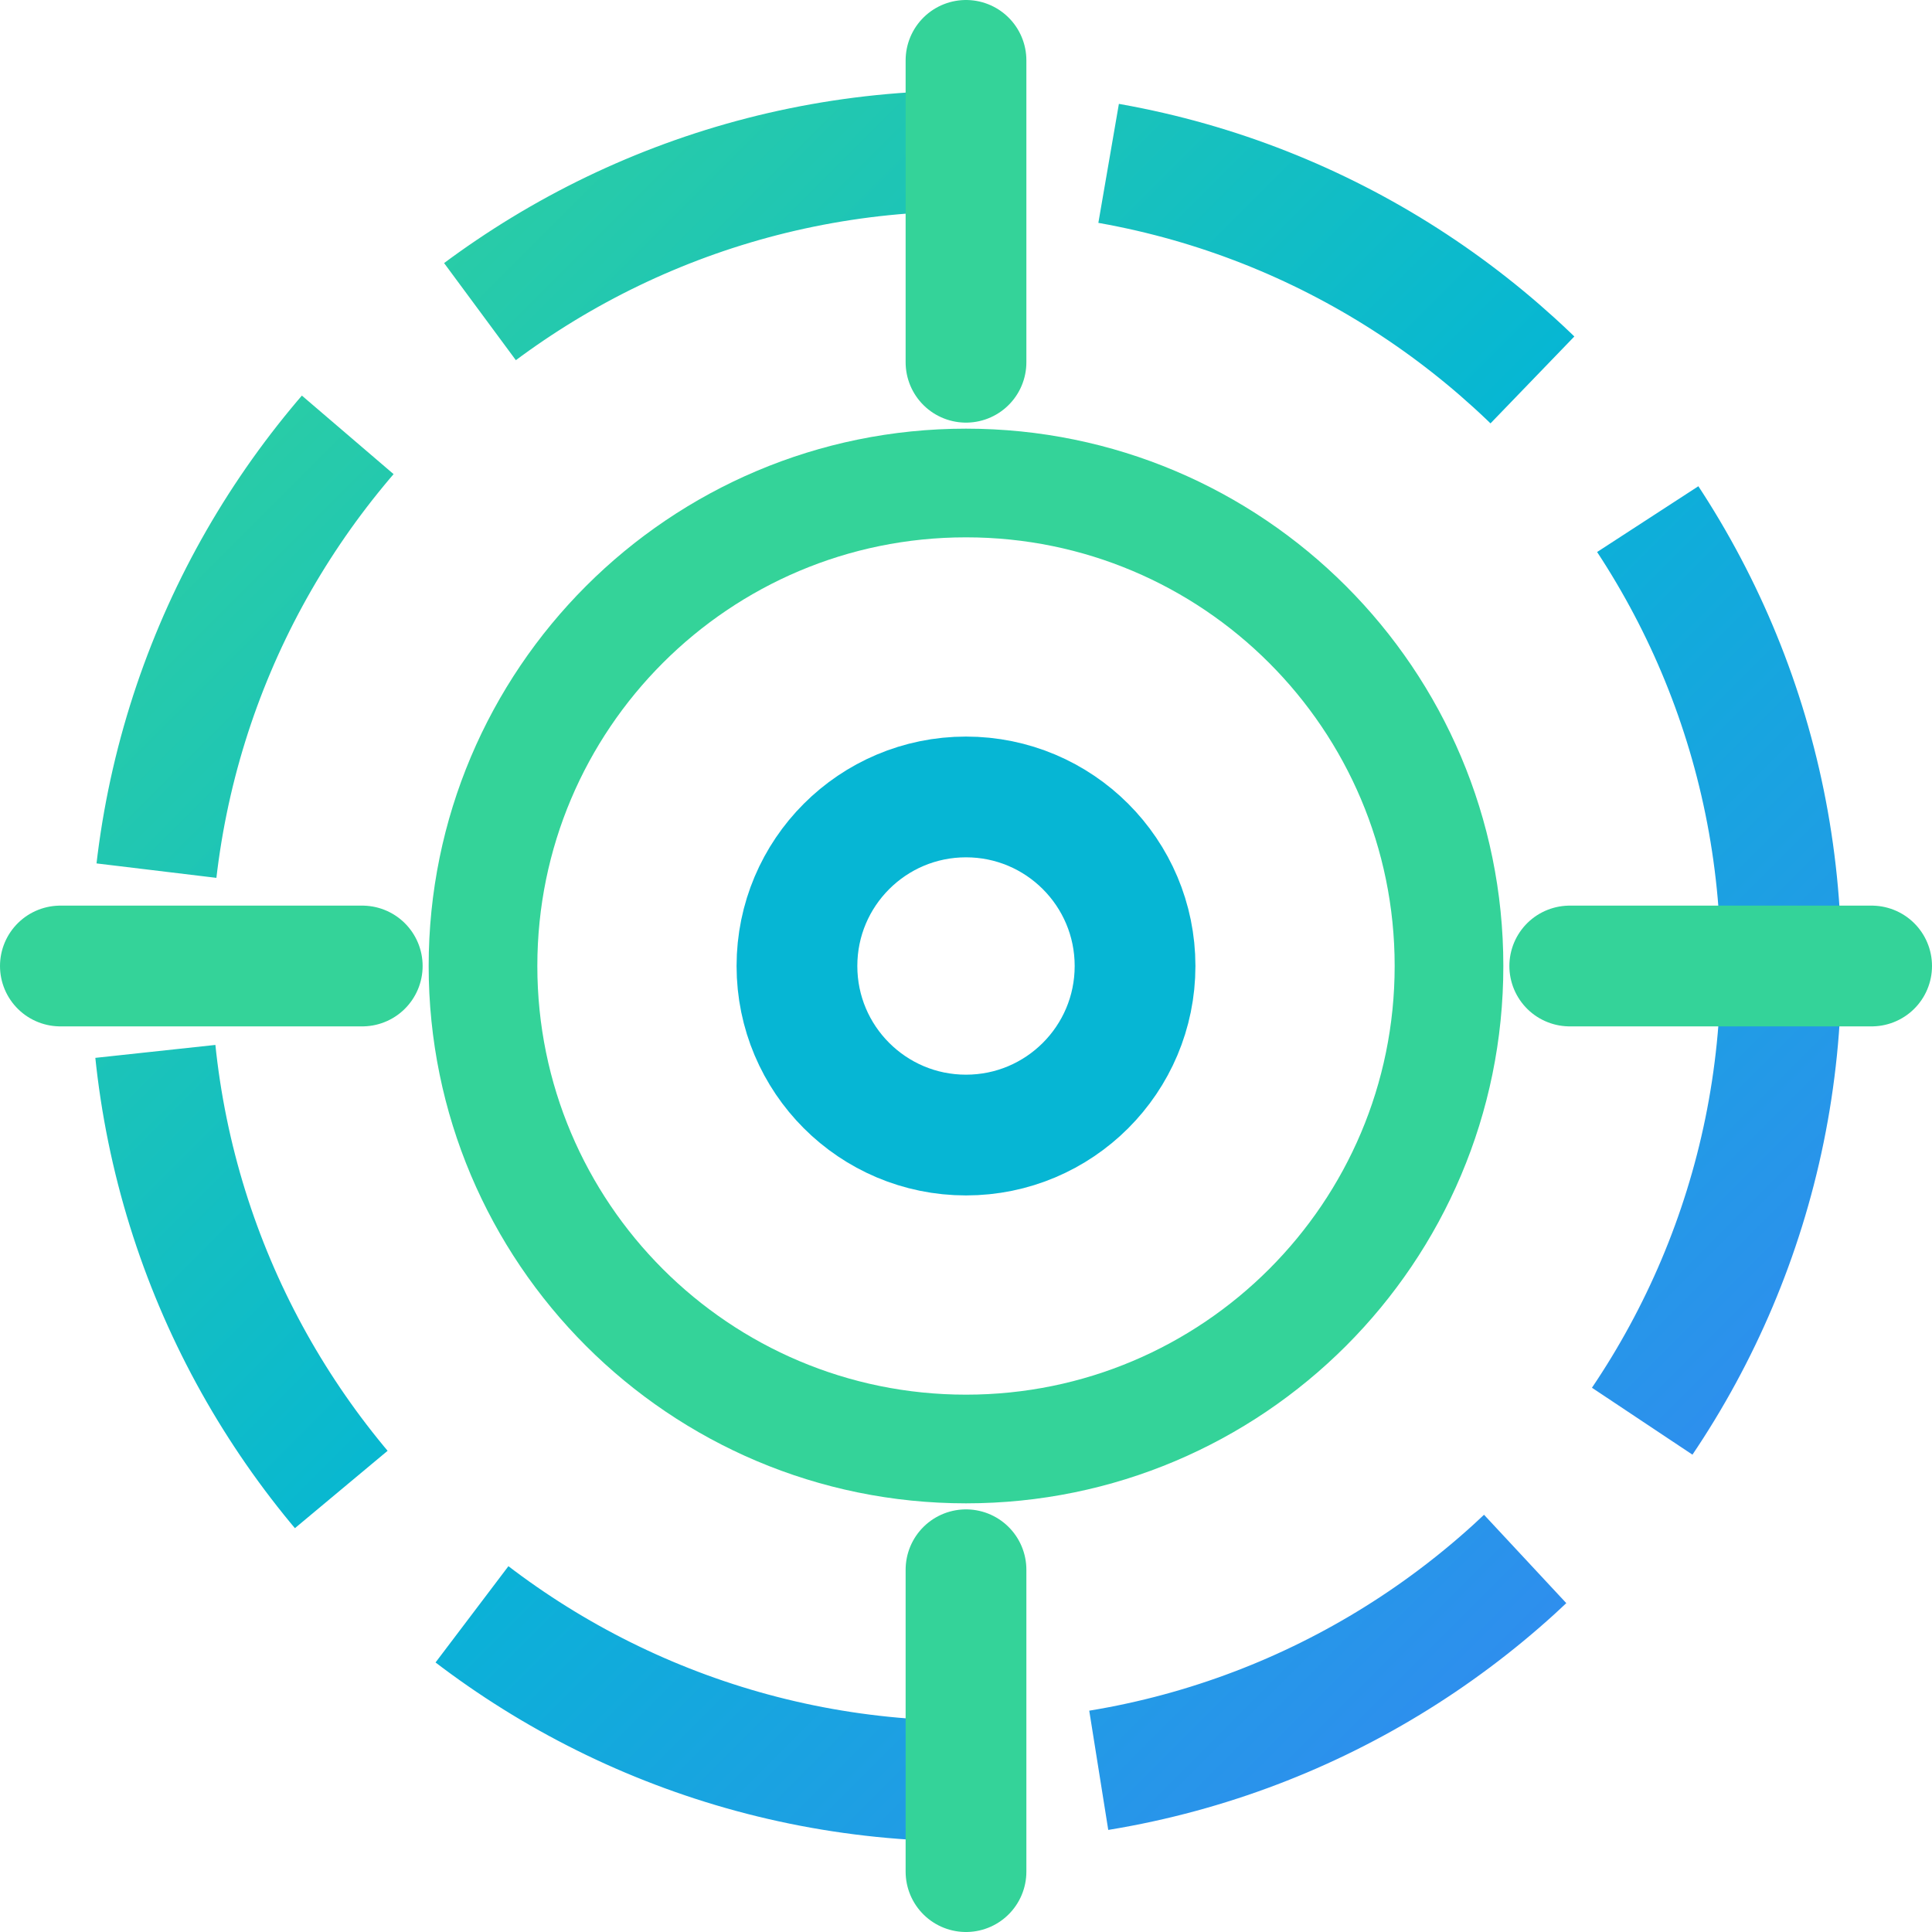
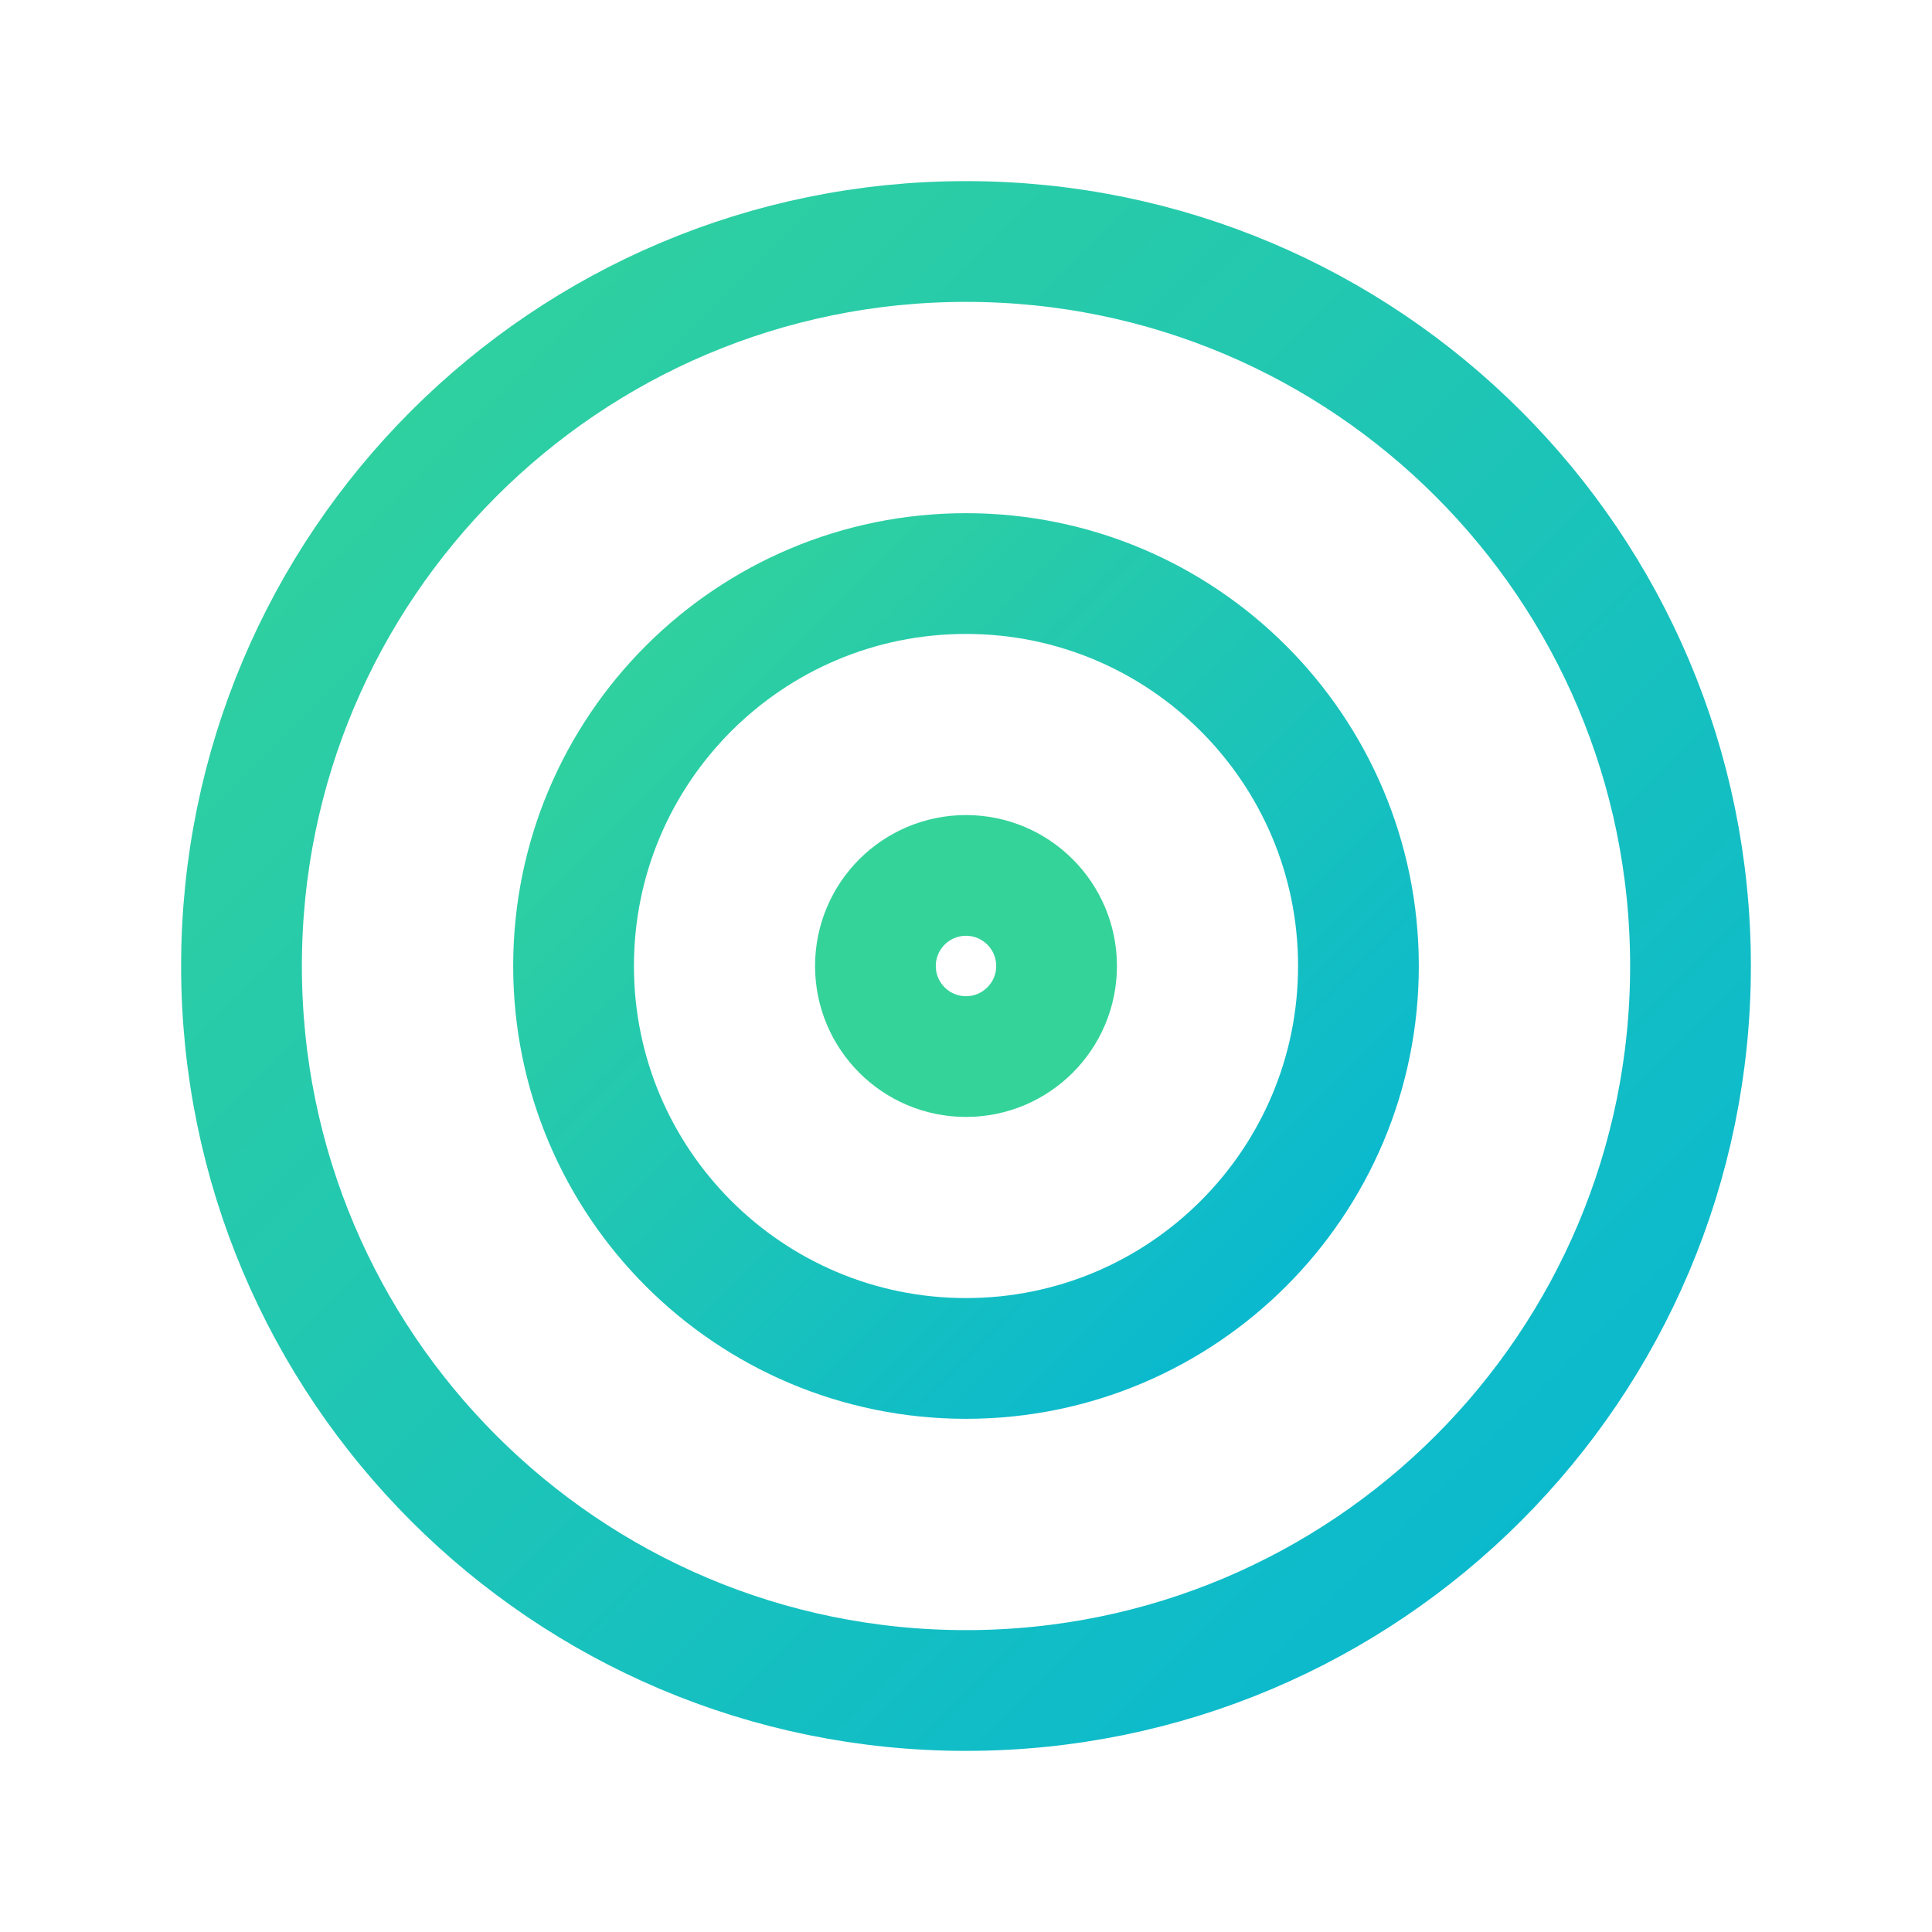
<svg xmlns="http://www.w3.org/2000/svg" viewBox="0 0 32 32" width="100%" height="100%">
  <defs>
    <linearGradient id="neonTargetGrad" x1="0%" y1="0%" x2="100%" y2="100%">
      <stop offset="0%" stop-color="#34d399" />
-       <stop offset="50%" stop-color="#06b6d4" />
-       <stop offset="100%" stop-color="#3b82f6" />
+       <stop offset="100%" stop-color="#06b6d4" />
    </linearGradient>
  </defs>
  <style>
    @keyframes targetShine {
-       0%, 100% { filter: drop-shadow(0 0 2px #34d399) drop-shadow(0 0 5px rgba(6, 182, 212, 0.6)); }
-       50% { filter: drop-shadow(0 0 4px #06b6d4) drop-shadow(0 0 9px rgba(52, 211, 153, 0.9)); }
-     }
-     @keyframes spinCross {
-       0% { transform: rotate(0deg); }
-       100% { transform: rotate(360deg); }
+       0%, 100% { filter: drop-shadow(0 0 2px #34d399); }
+       50% { filter: drop-shadow(0 0 5px #06b6d4); }
    }
    .neon-target { animation: targetShine 2.5s ease-in-out infinite; }
-     .neon-cross { transform-origin: 16px 16px; animation: spinCross 12s linear infinite; }
  </style>
-   <circle cx="16" cy="16" r="13.5" fill="none" stroke="url(#neonTargetGrad)" stroke-width="2" stroke-dasharray="8 3" class="neon-target" />
-   <circle cx="16" cy="16" r="8" fill="none" stroke="#34d399" stroke-width="1.8" class="neon-target" />
-   <circle cx="16" cy="16" r="2.8" fill="none" stroke="#06b6d4" stroke-width="2" class="neon-target" />
-   <g class="neon-cross">
-     <line x1="16" y1="1" x2="16" y2="6" stroke="#34d399" stroke-width="2" stroke-linecap="round" />
-     <line x1="16" y1="26" x2="16" y2="31" stroke="#34d399" stroke-width="2" stroke-linecap="round" />
-     <line x1="1" y1="16" x2="6" y2="16" stroke="#34d399" stroke-width="2" stroke-linecap="round" />
-     <line x1="26" y1="16" x2="31" y2="16" stroke="#34d399" stroke-width="2" stroke-linecap="round" />
+   <g class="neon-target" fill="none" stroke="url(#neonTargetGrad)" stroke-width="2" stroke-linecap="round" stroke-linejoin="round">
+     <circle cx="16" cy="16" r="12" />
+     <circle cx="16" cy="16" r="6.5" />
+     <circle cx="16" cy="16" r="1.5" stroke="#34d399" />
+     <line x1="16" y1="2" x2="16" y2="5" />
+     <line x1="16" y1="27" x2="16" y2="30" />
+     <line x1="2" y1="16" x2="5" y2="16" />
+     <line x1="27" y1="16" x2="30" y2="16" />
  </g>
</svg>
